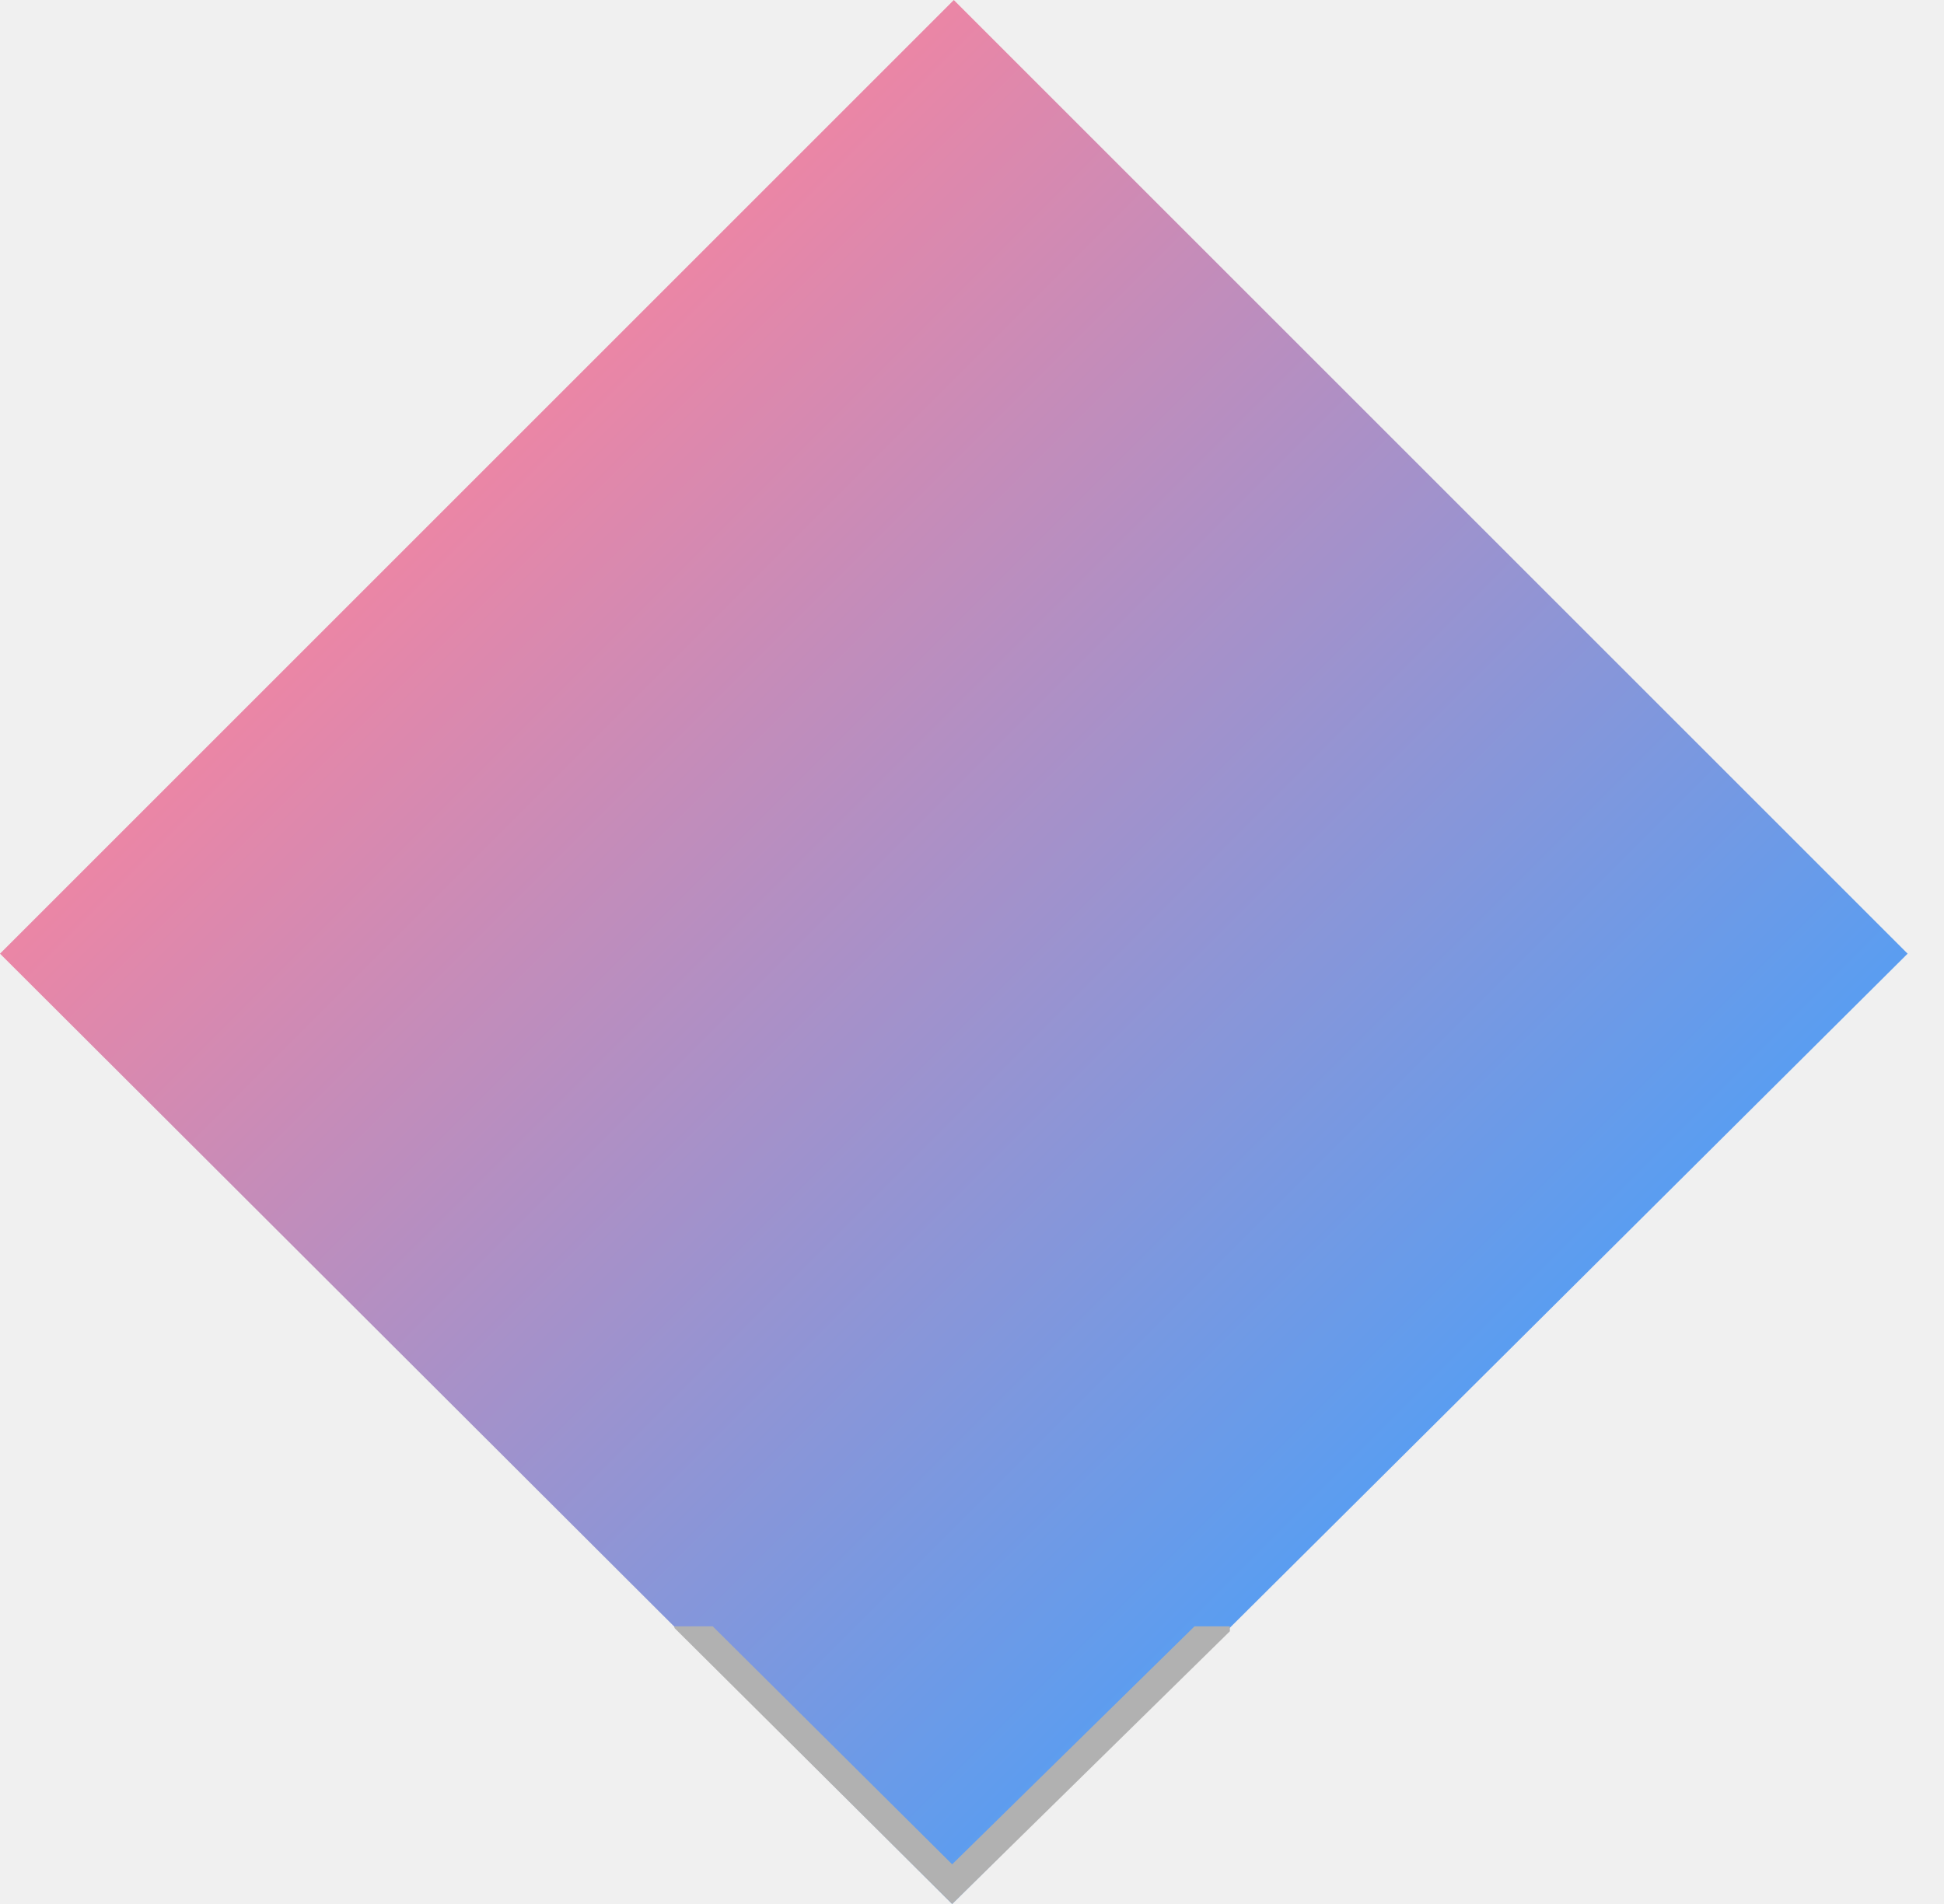
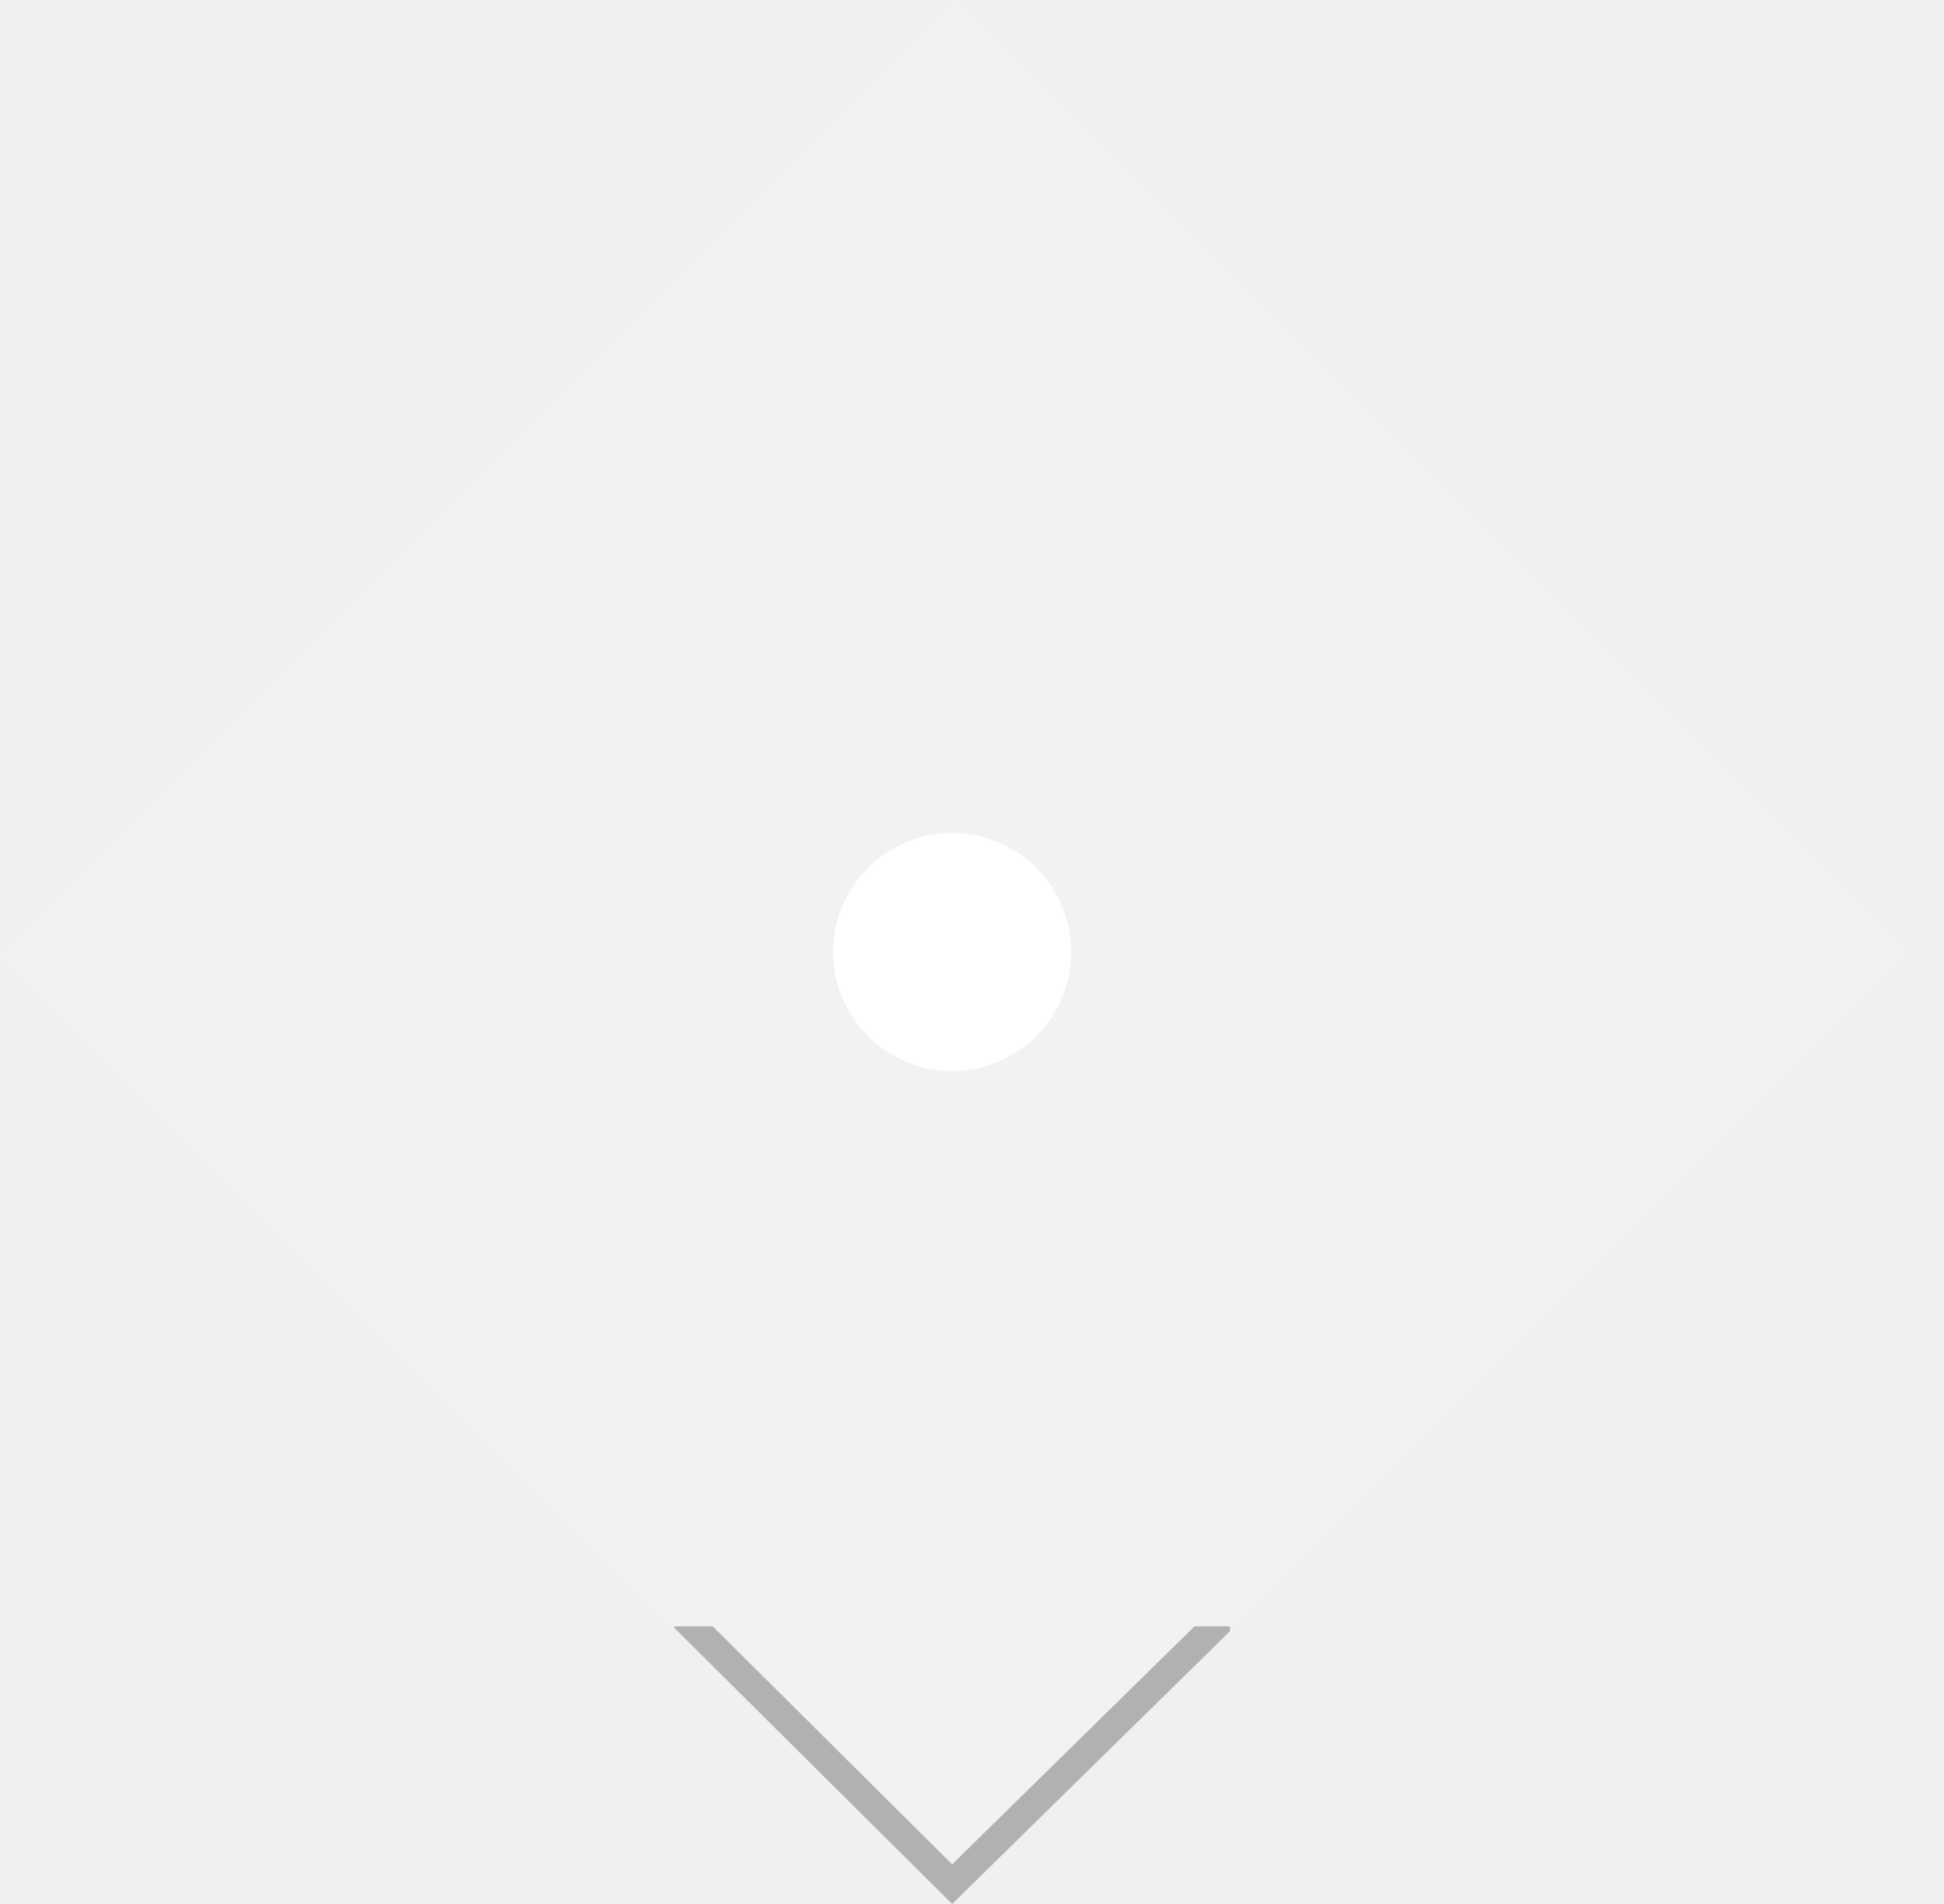
<svg xmlns="http://www.w3.org/2000/svg" width="49px" height="48px" viewBox="0 0 49 48" version="1.1">
  <defs>
-     <linearGradient id="MyGradient">
-       <stop offset="0%" stop-color="#ea86a6" />
-       <stop offset="100%" stop-color="#5b9df0" />
-     </linearGradient>
-   </defs>
+     </defs>
  <g id="Symbols" stroke="none" stroke-width="1" fill="none" fill-rule="evenodd">
    <g id="pin/only-one">
      <g id="Group">
-         <polygon id="Rectangle" fill="url(#MyGradient)" opacity="1" transform="translate(24.04163, 24.04163) rotate(-315) translate(-24.04163, -24.04163) " points="7.042 7.042 41.042 7.042 40.953 41.012 7.042 41.042" />
+         <polygon id="Rectangle" fill="#ffffff" opacity="0.15" transform="translate(24.04163, 24.04163) rotate(-315) translate(-24.04163, -24.04163) " points="7.042 7.042 41.042 7.042 40.953 41.012 7.042 41.042" />
        <path d="M17.964,41 L17,41 L17,41.042 L24,48 L31,41.125 L31,41.125 L31,41 L30.109,41 L24,47 L17.964,41 Z" id="Combined-Shape" fill="#B1B1B1" />
+         <circle id="Oval" fill="#FFFFFF" cx="24" cy="24" r="3" />
      </g>
    </g>
  </g>
</svg>
